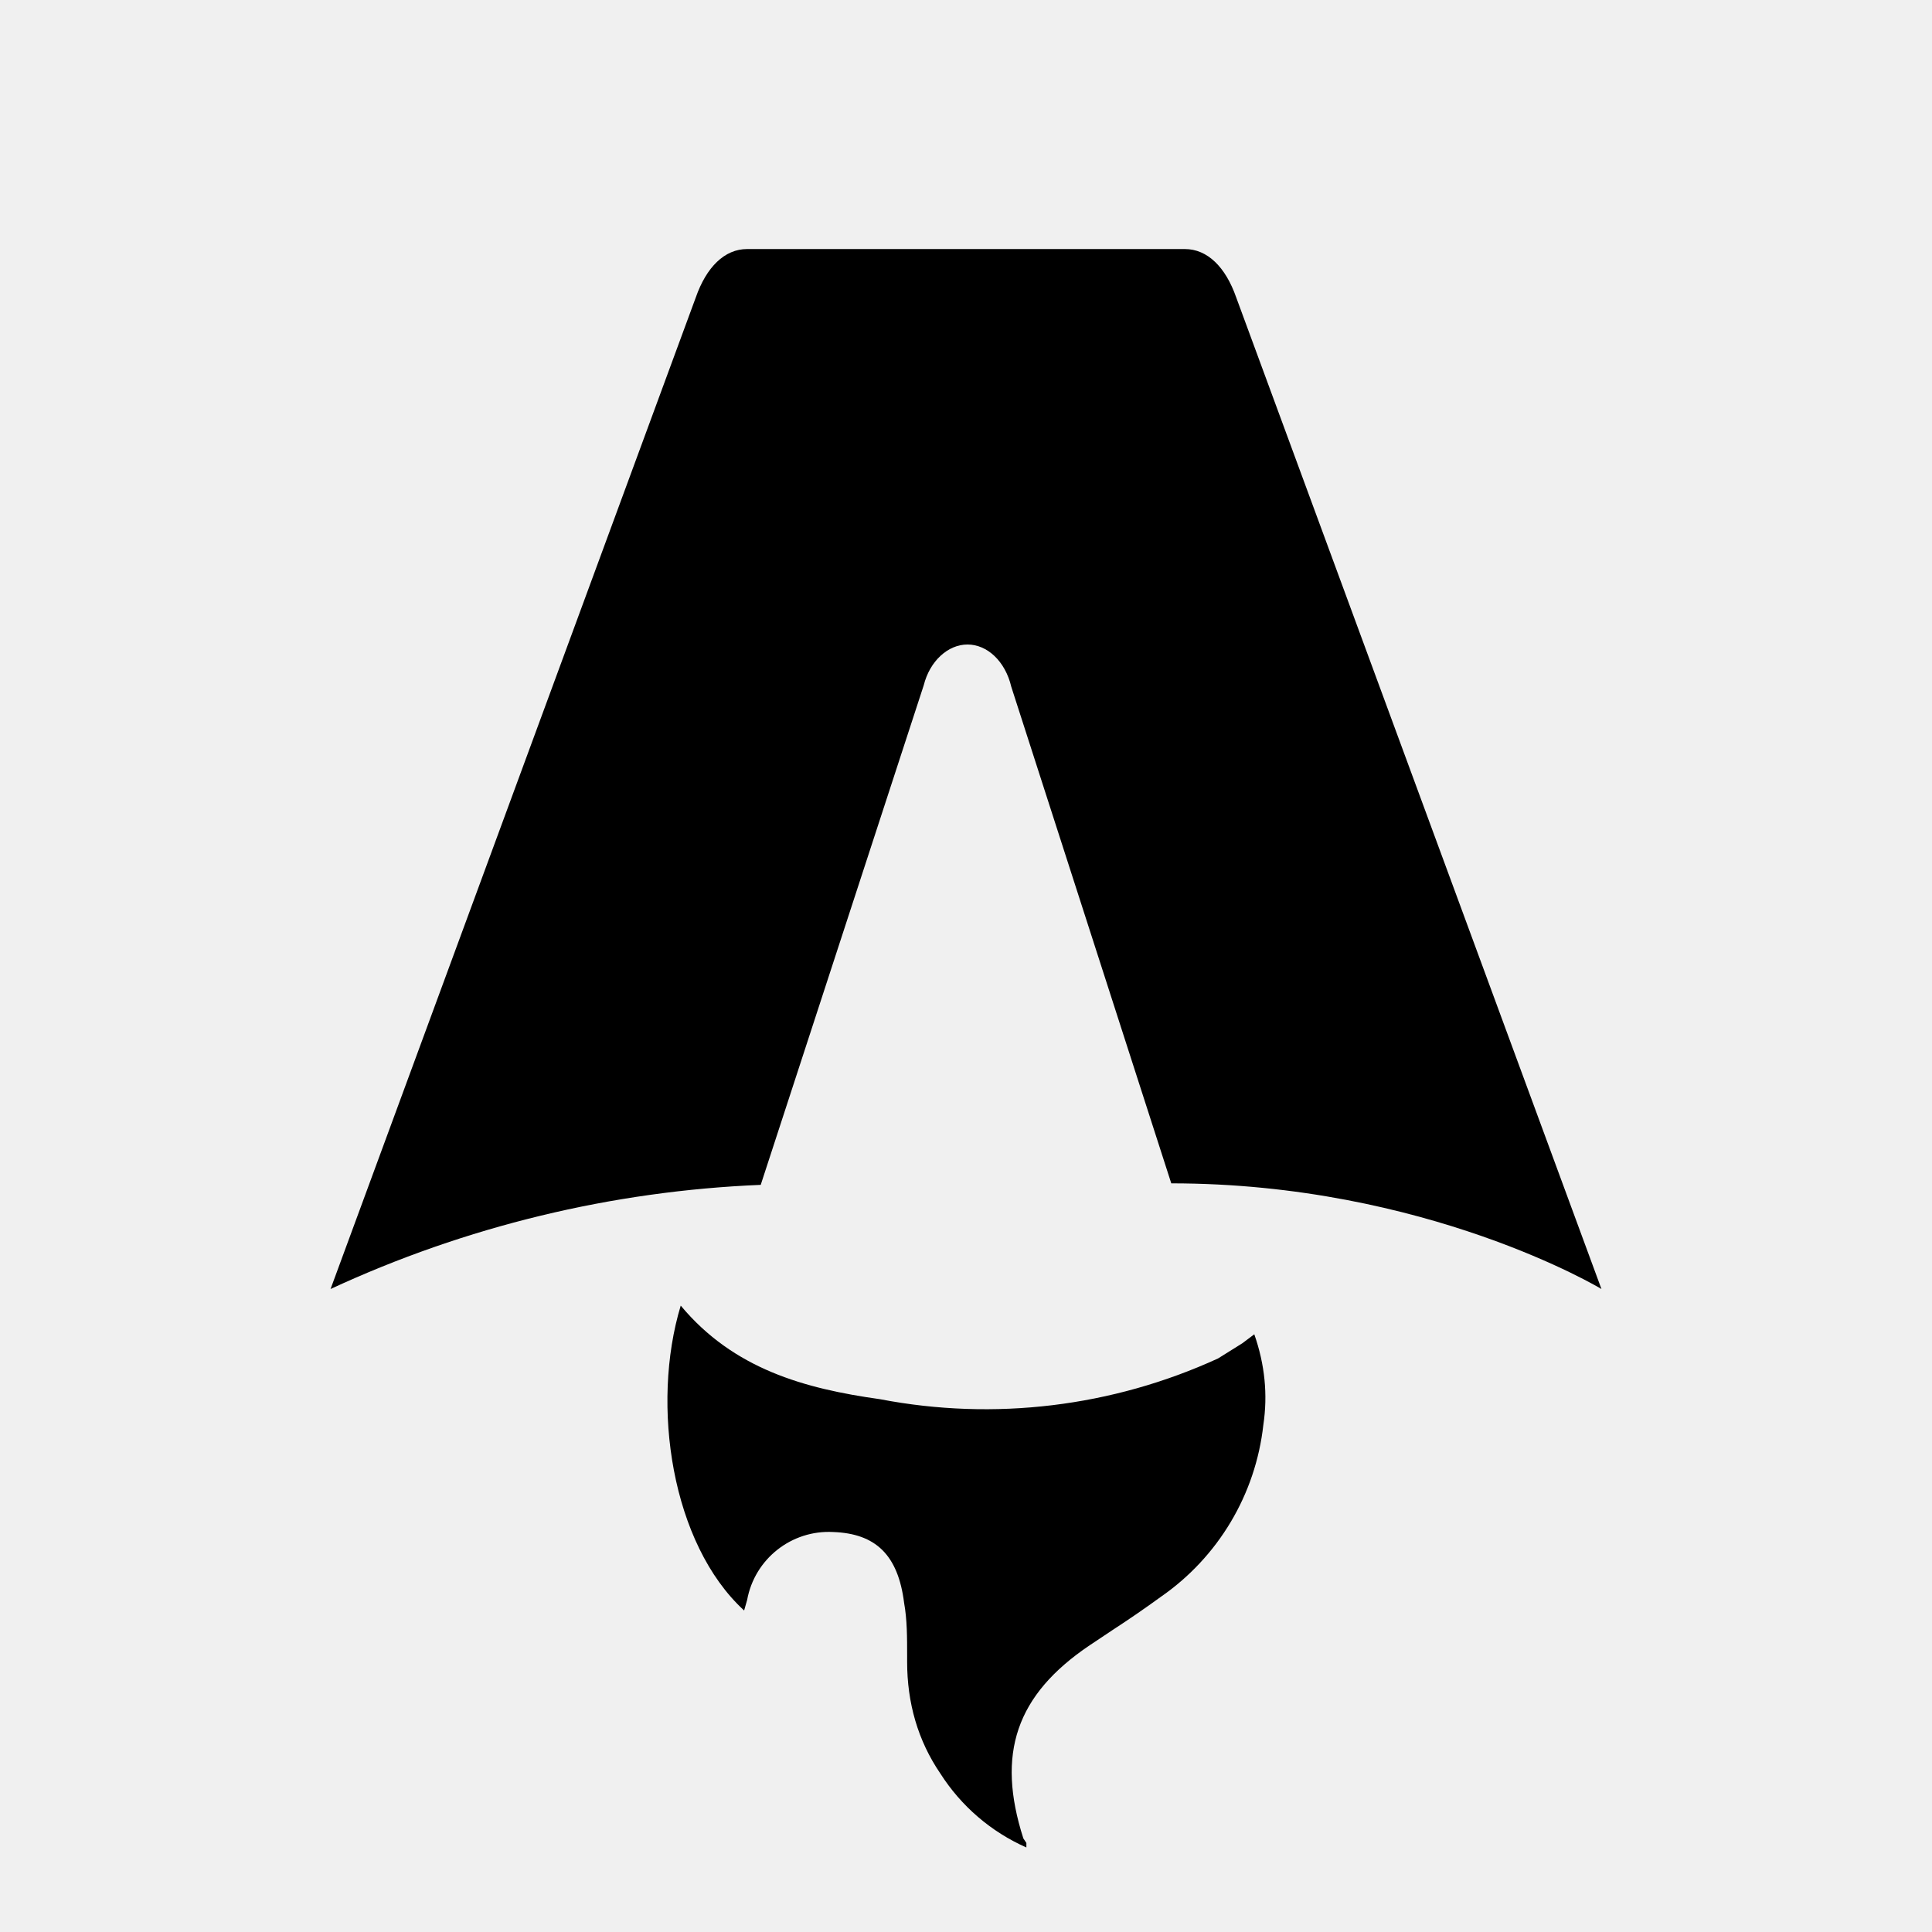
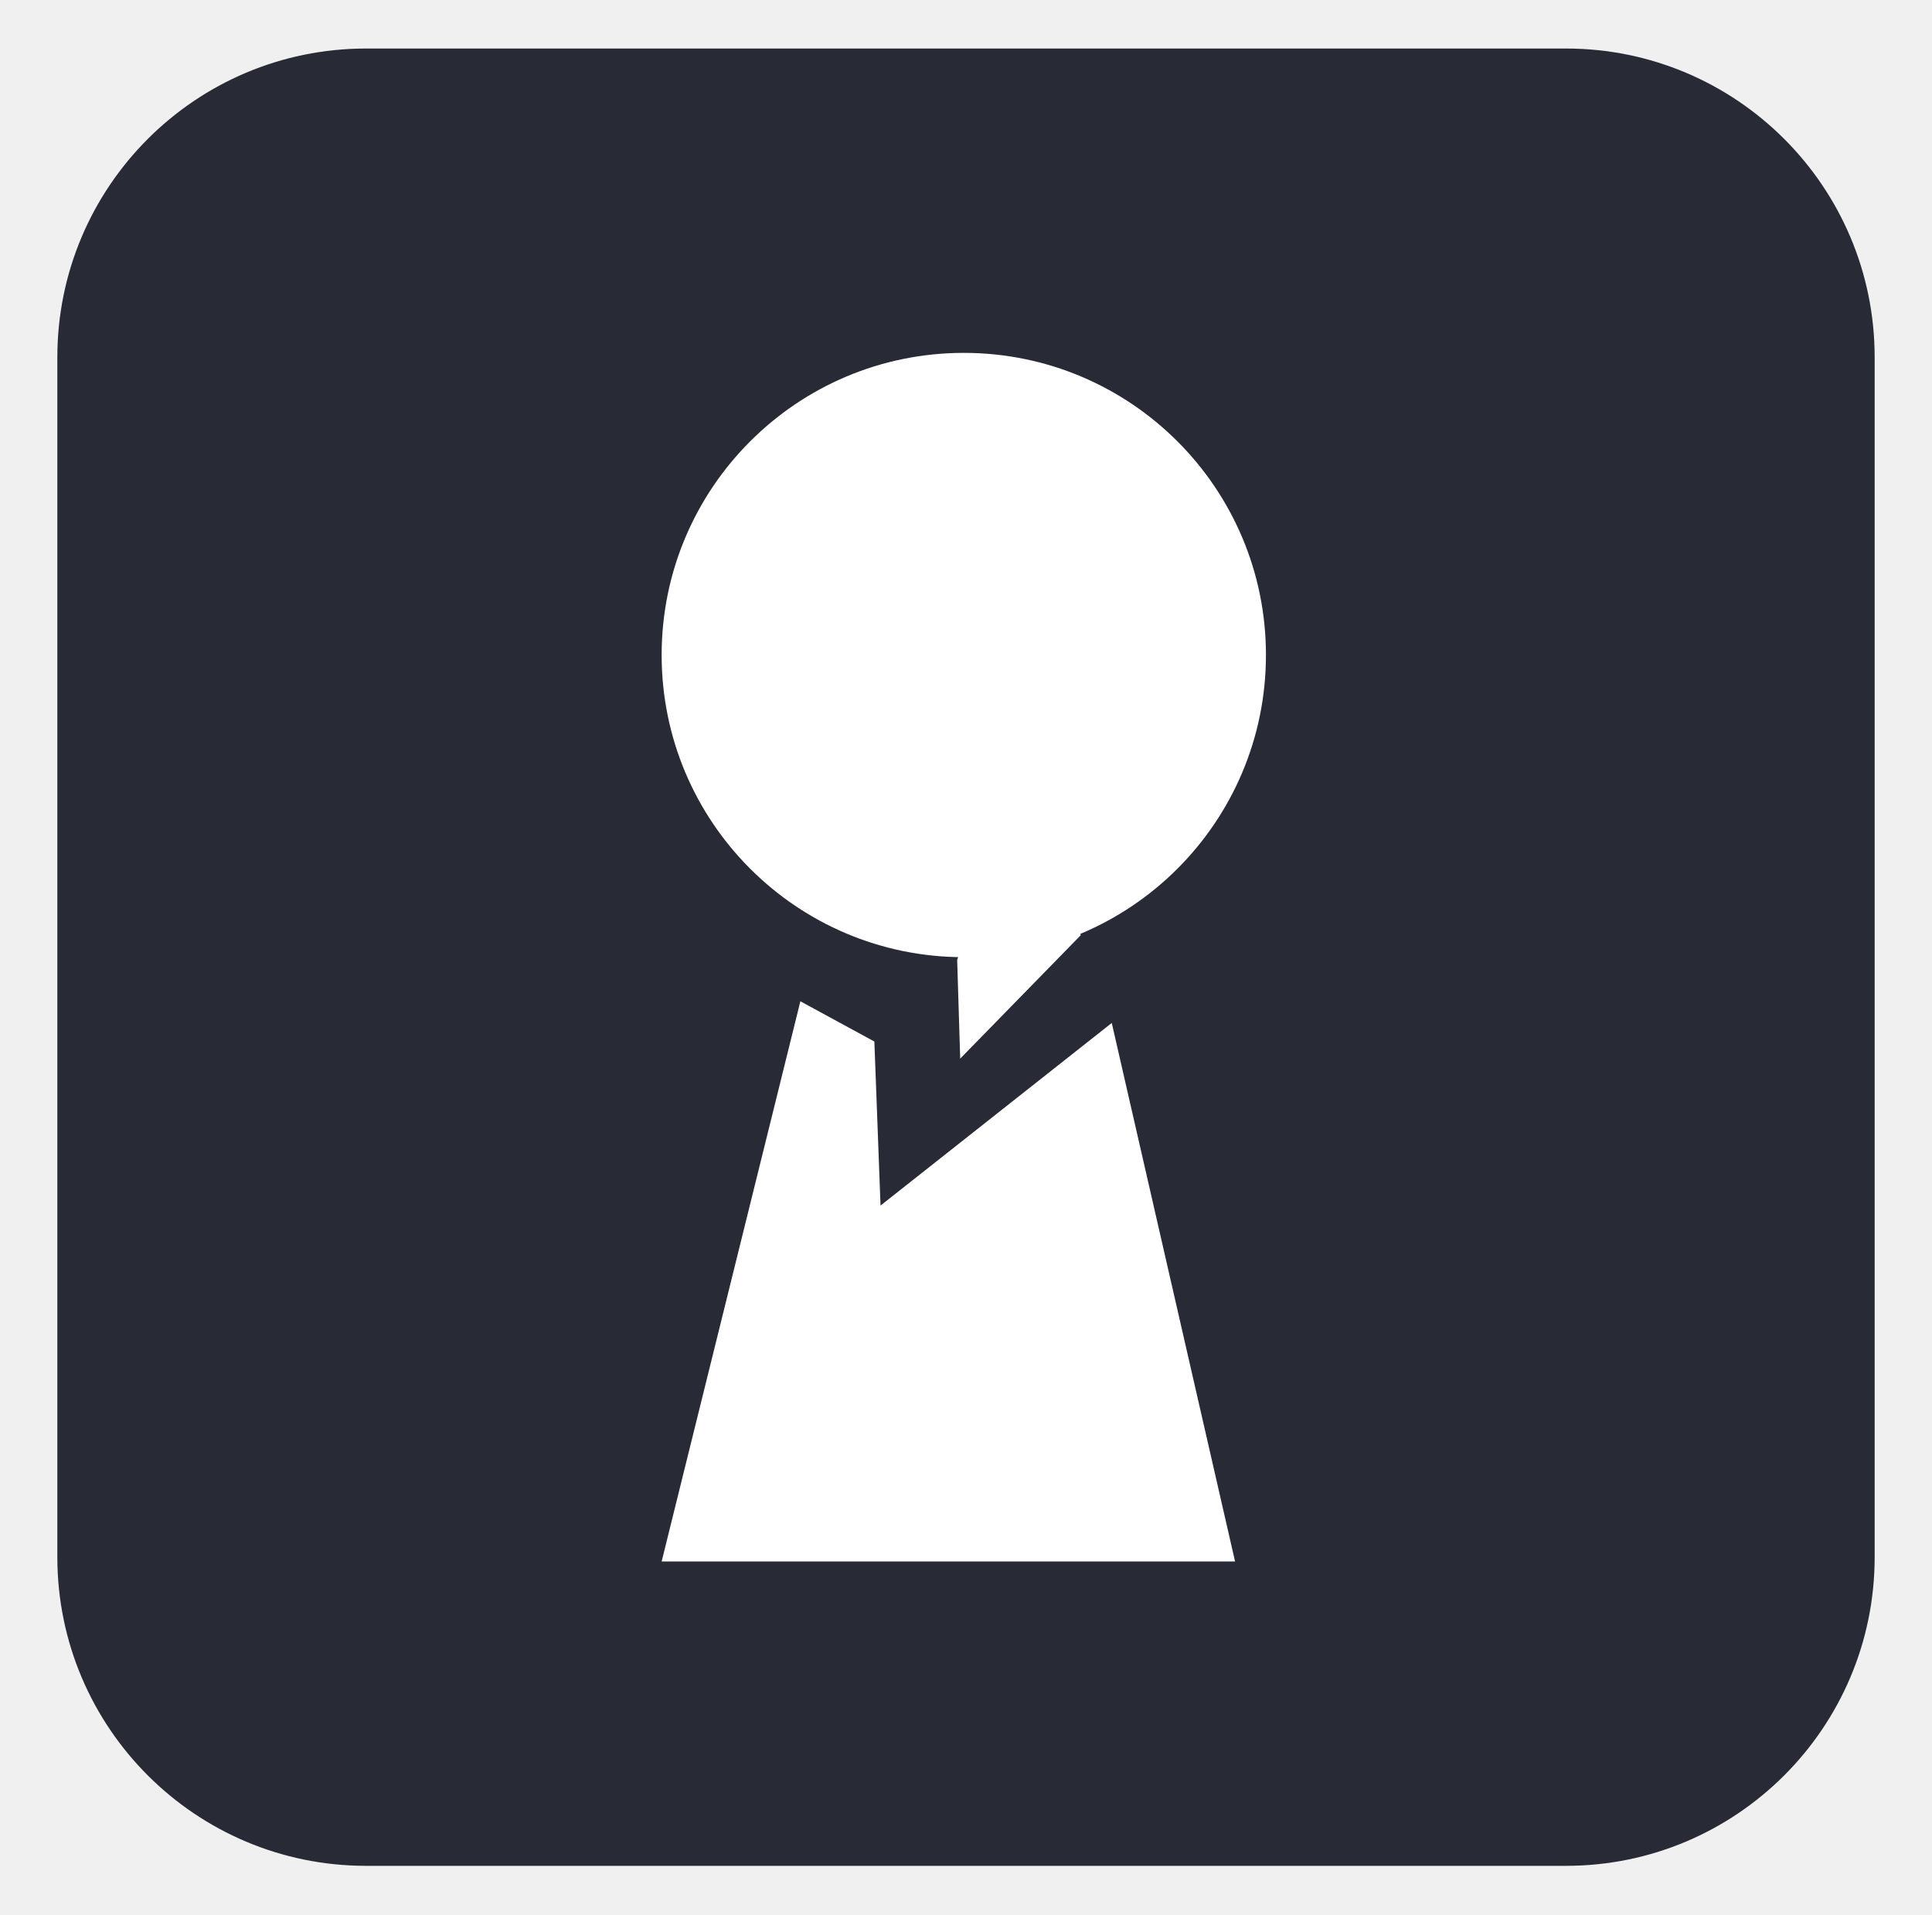
- <svg xmlns="http://www.w3.org/2000/svg" fill="none" viewBox="0 0 128 128">
-   <path d="M50.4 78.5a75.1 75.1 0 0 0-28.5 6.9l24.2-65.7c.7-2 1.9-3.2 3.4-3.2h29c1.5 0 2.7 1.2 3.4 3.2l24.2 65.7s-11.6-7-28.5-7L67 45.5c-.4-1.7-1.6-2.8-2.9-2.8-1.3 0-2.5 1.1-2.9 2.7L50.4 78.5Zm-1.1 28.2Zm-4.2-20.2c-2 6.6-.6 15.8 4.2 20.2a17.5 17.5 0 0 1 .2-.7 5.5 5.5 0 0 1 5.7-4.5c2.8.1 4.3 1.5 4.7 4.7.2 1.1.2 2.3.2 3.5v.4c0 2.7.7 5.2 2.2 7.4a13 13 0 0 0 5.7 4.9v-.3l-.2-.3c-1.8-5.6-.5-9.5 4.4-12.8l1.5-1a73 73 0 0 0 3.2-2.2 16 16 0 0 0 6.8-11.4c.3-2 .1-4-.6-6l-.8.6-1.6 1a37 37 0 0 1-22.4 2.7c-5-.7-9.7-2-13.2-6.2Z" />
+ <svg xmlns="http://www.w3.org/2000/svg" width="438" height="434" viewBox="0 0 438 434" fill="none">
  <style>
-         path { fill: #000; }
-         @media (prefers-color-scheme: dark) {
-             path { fill: #FFF; }
-         }
-     </style>
+     .bg { fill: #282A36; }
+     .fg { fill: #ffffff; }
+     @media (prefers-color-scheme: light) {
+       .bg { fill: #e8e9f0; }
+       .fg { fill: #282A36; }
+     }
+   </style>
+   <rect x="13" y="11" width="412" height="412" rx="70" class="bg" />
+   <circle cx="218.5" cy="148.5" r="68.5" class="fg" />
+   <path d="M280 354H150L181.452 227L198.226 236.122L199.624 273.309L252.043 231.912L280 354Z" class="fg" />
+   <path d="M245 212.033C236.122 158.894 219.732 209.236 217 217.626L217.683 240L245 212.033Z" class="fg" />
</svg>
